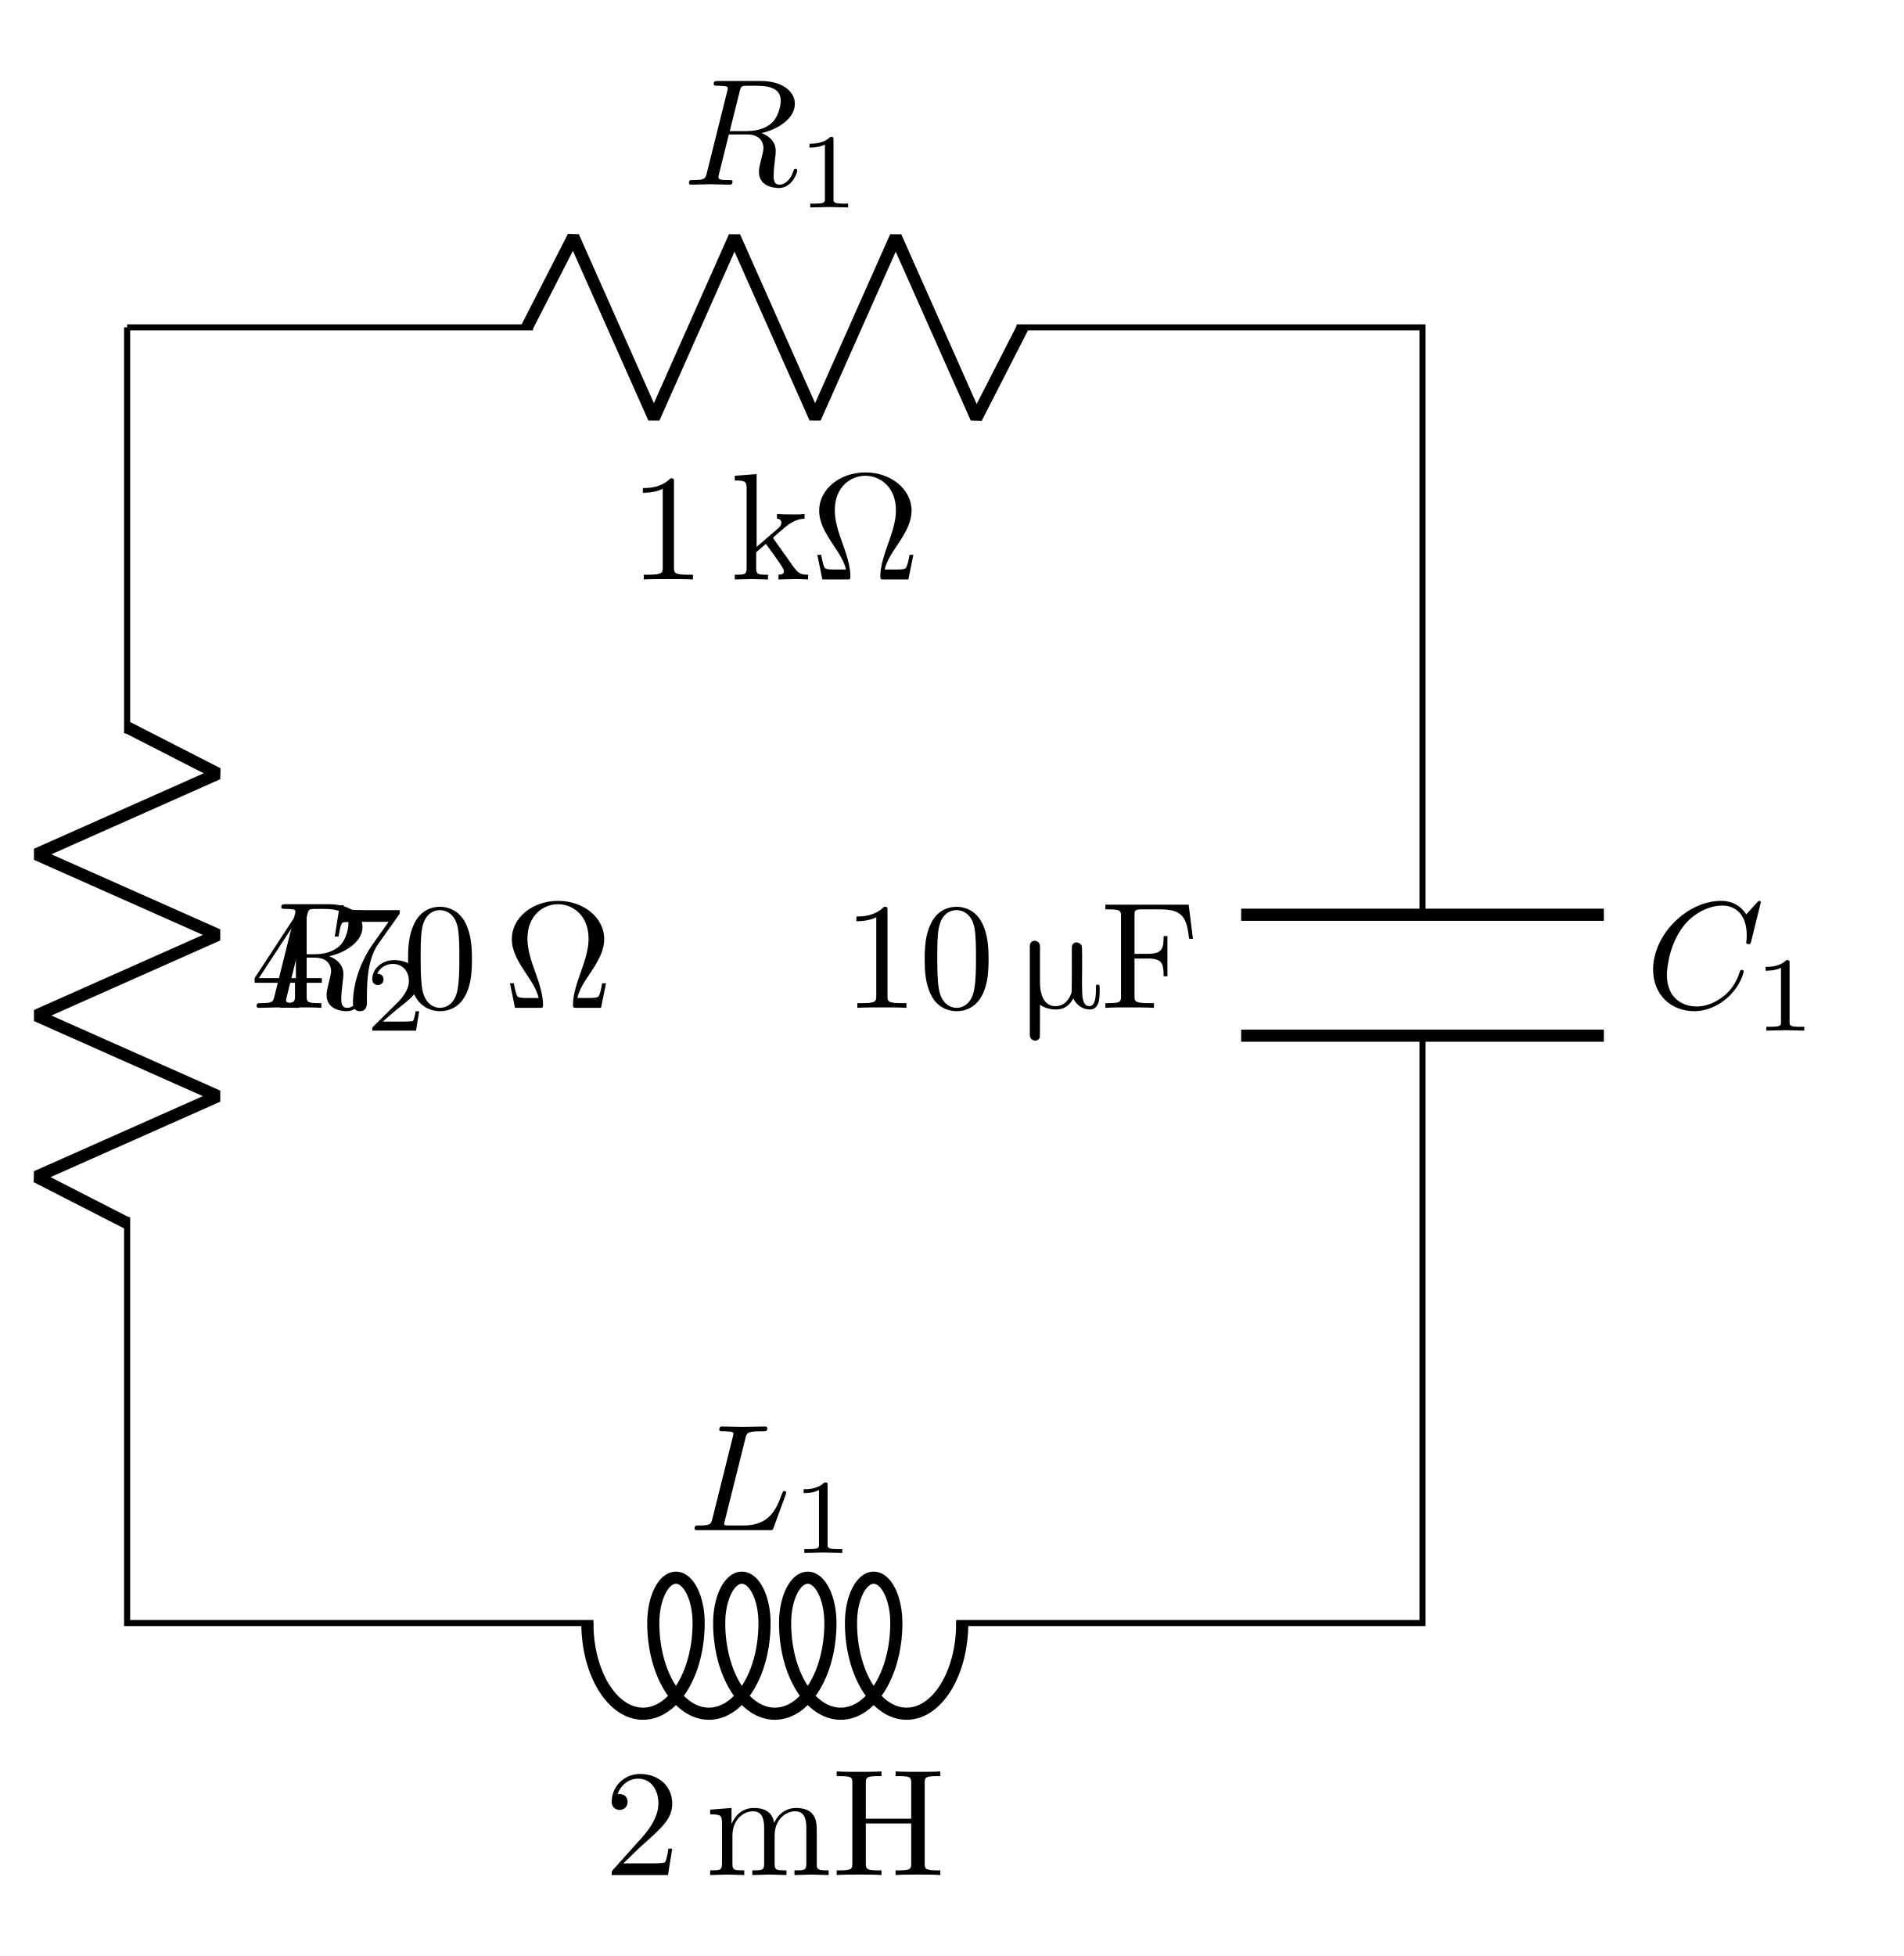
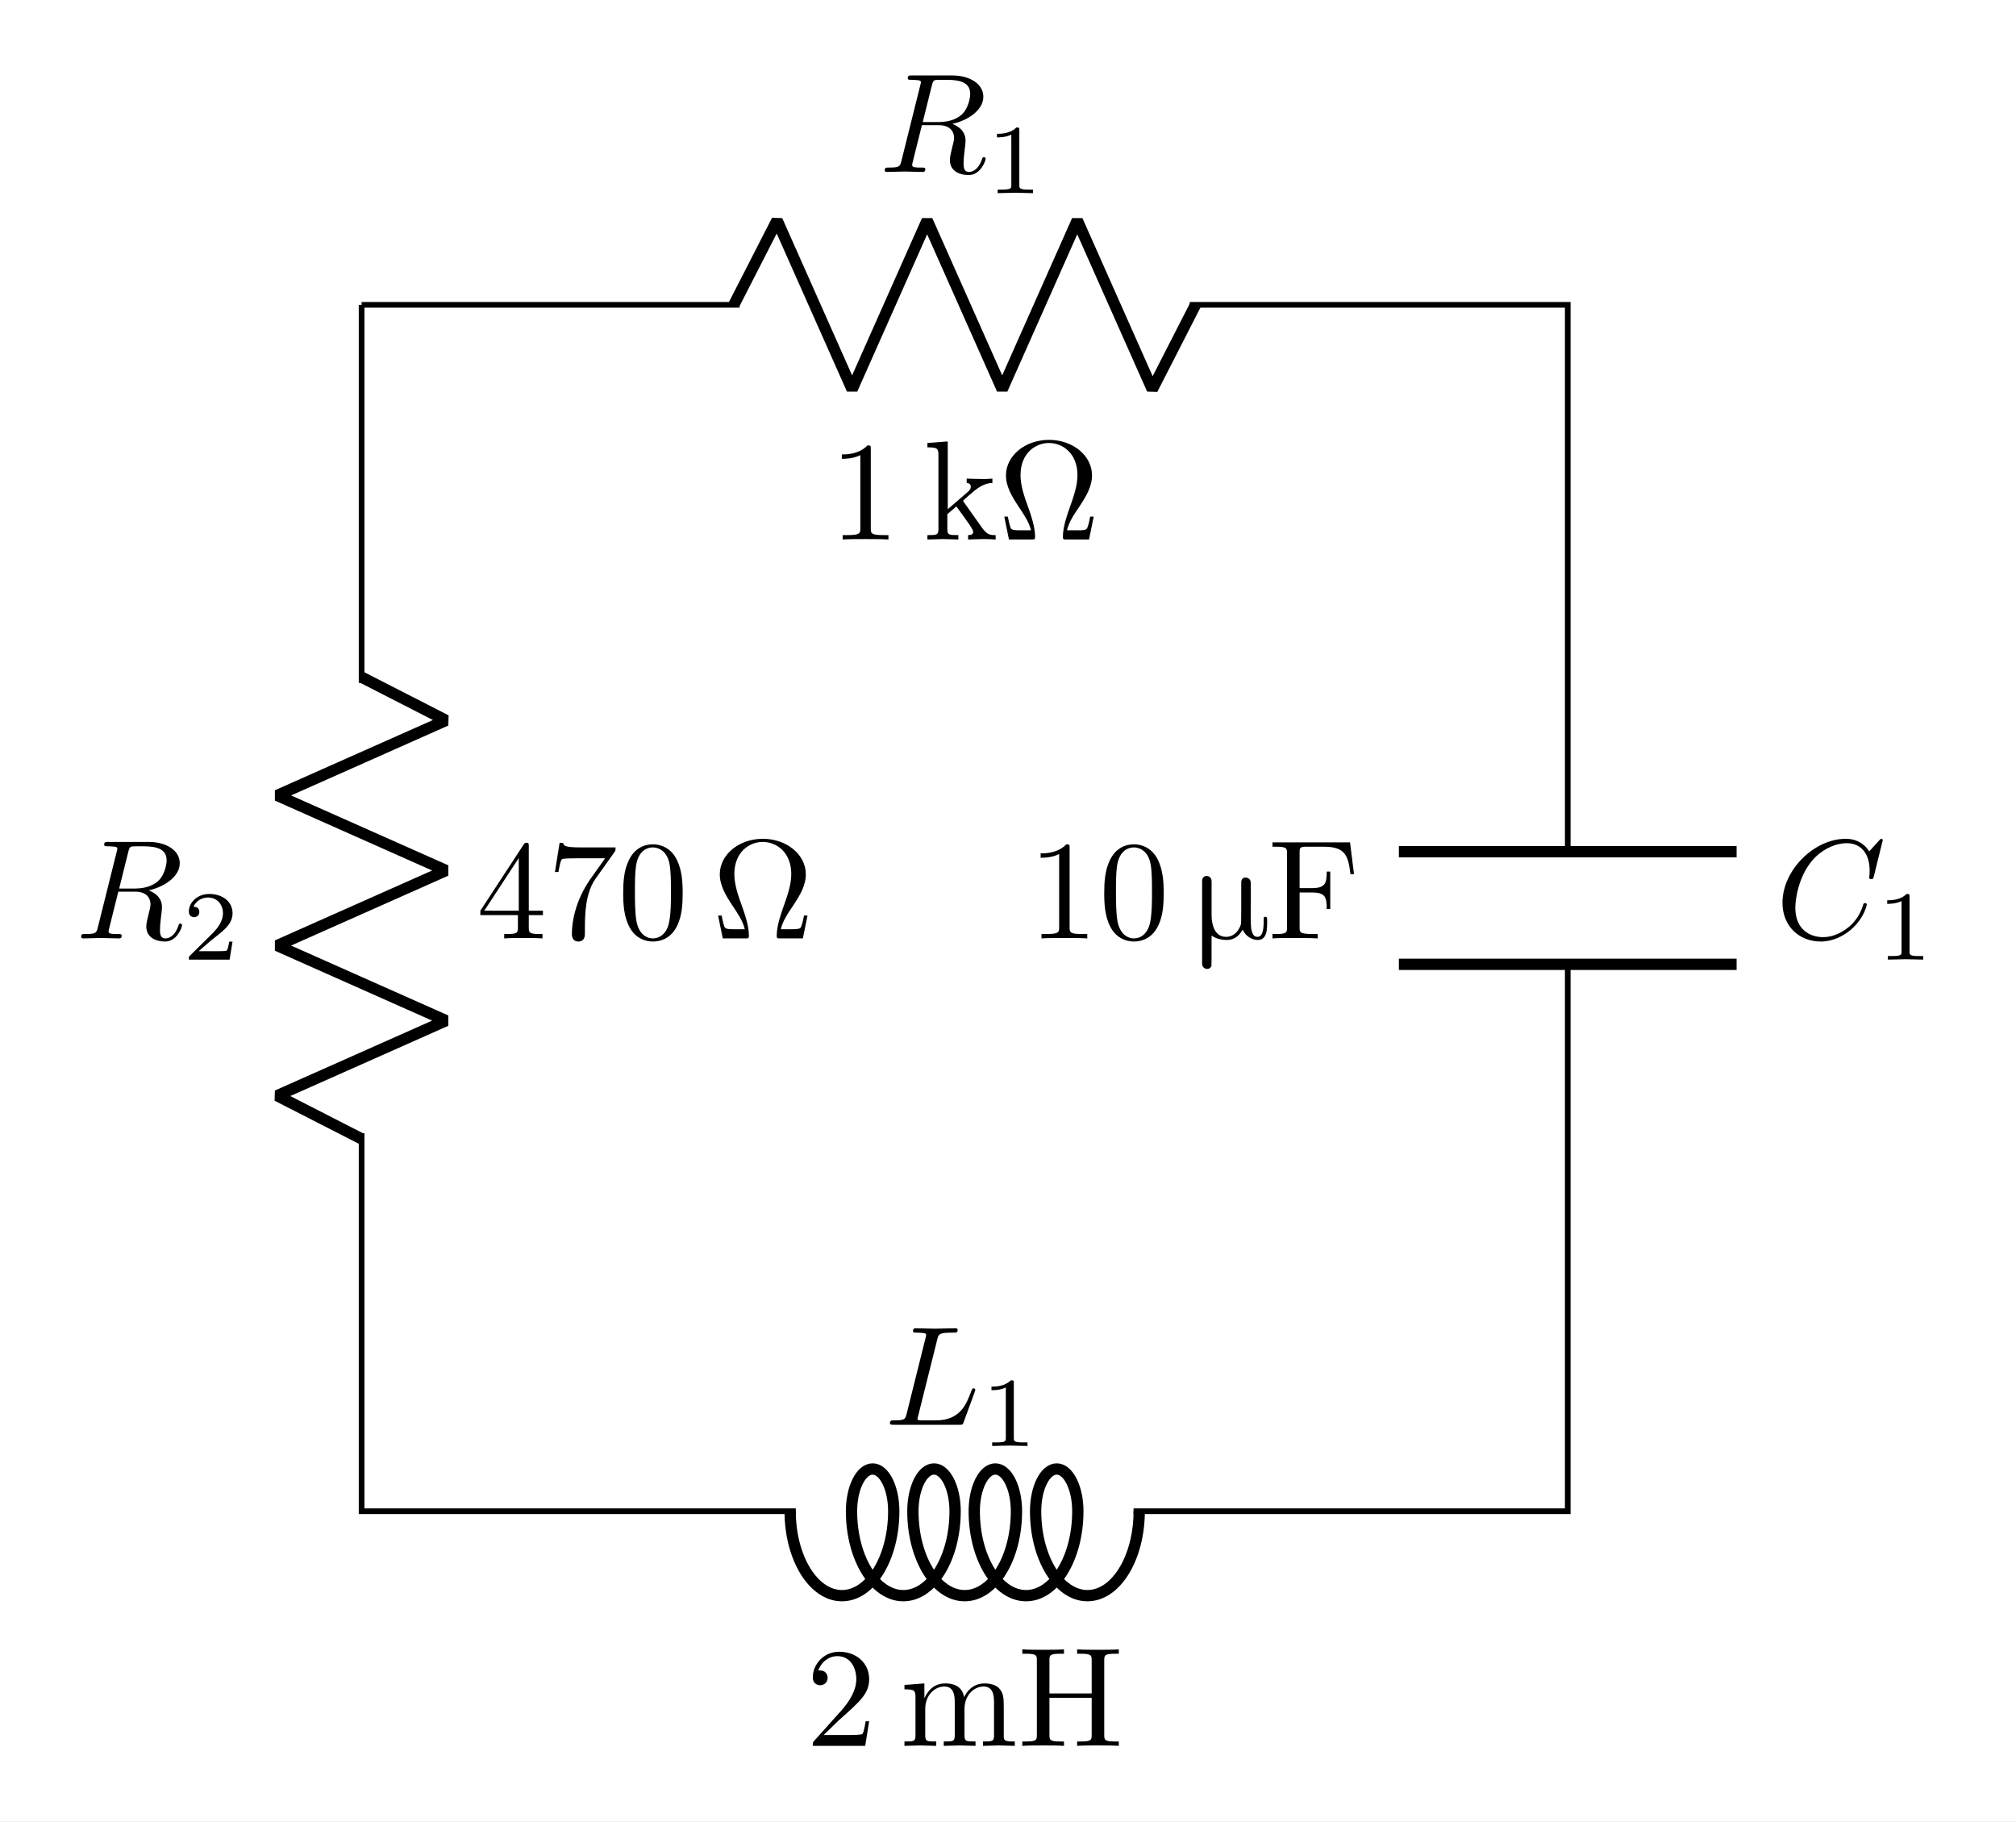
- <svg xmlns="http://www.w3.org/2000/svg" viewBox="-1.993 -126.389 124.987 128.382" width="124.987pt" height="128.382pt" role="img" aria-labelledby="tr-title-314b21e6" aria-describedby="tr-desc-314b21e6">
-   <rect x="-1.993" y="-126.389" width="124.987" height="128.382" fill="#ffffff" />
+ <svg xmlns="http://www.w3.org/2000/svg" viewBox="-1.993 -126.389 142.137 128.382" width="142.137pt" height="128.382pt" role="img" aria-labelledby="tr-title-817ddc37" aria-describedby="tr-desc-817ddc37">
+   <rect x="-1.993" y="-126.389" width="142.137" height="128.382" fill="#ffffff" />
  <defs>
    <path id="tr-g1287" d="M646 553 C646 519 630 450 591 411 C565 385 512 353 422 353 L310 353 L375 614 C381 638 384 648 403 651 C412 652 444 652 464 652 C535 652 646 652 646 553 Z M755 93 C755 105 743 105 743 105 C734 105 732 98 730 91 C705 17 662 0 639 0 C606 0 599 22 599 61 C599 92 605 143 609 175 C611 189 613 208 613 222 C613 299 546 330 519 340 C620 362 739 432 739 533 C739 619 649 683 518 683 L233 683 C213 683 204 683 204 663 C204 652 213 652 232 652 C232 652 253 652 270 650 C288 648 297 647 297 634 C297 630 296 627 293 615 L159 78 C149 39 147 31 68 31 C50 31 41 31 41 11 C41 0 55 0 55 0 L181 3 L308 0 C316 0 328 0 328 20 C328 31 319 31 300 31 C263 31 235 31 235 49 C235 55 237 60 238 66 L304 331 L423 331 C514 331 532 275 532 240 C532 225 524 194 518 171 C511 143 502 106 502 86 C502 -22 622 -22 635 -22 C720 -22 755 79 755 93 Z" />
    <path id="tr-g966" d="M473 0 L473 36 L435 36 C335 36 335 49 335 82 L335 636 C335 663 333 664 305 664 C241 601 150 600 109 600 L109 564 C133 564 199 564 254 592 L254 82 C254 49 254 36 154 36 L116 36 L116 0 L294 4 Z" />
    <path id="tr-g18" d="M419 0 L419 31 L387 31 C297 31 294 42 294 79 L294 640 C294 664 294 666 271 666 C209 602 121 602 89 602 L89 571 C109 571 168 571 220 597 L220 79 C220 43 217 31 127 31 L95 31 L95 0 C130 3 217 3 257 3 C297 3 384 3 419 0 Z" />
    <path id="tr-g76" d="M511 0 L511 31 C474 31 452 31 414 84 L287 263 C286 265 281 271 281 274 C281 278 352 338 362 346 C425 397 467 399 488 400 L488 431 C459 428 446 428 418 428 C382 428 320 430 306 431 L306 400 C325 399 335 388 335 375 C335 355 321 343 313 336 L172 214 L172 694 L28 683 L28 652 C98 652 106 645 106 596 L106 76 C106 31 95 31 28 31 L28 0 L137 3 L247 0 L247 31 C180 31 169 31 169 76 L169 179 L233 234 C310 128 352 72 352 54 C352 35 335 31 316 31 L316 0 L424 3 C453 3 482 2 511 0 Z" />
    <path id="tr-g4103" d="M677 162 L652 162 C647 136 643 113 634 89 C629 73 626 65 568 65 L488 65 C501 121 532 169 577 235 C624 306 665 375 665 454 C665 593 530 705 361 705 C189 705 56 591 56 454 C56 375 97 306 144 235 C188 169 220 121 233 65 L153 65 C95 65 92 73 87 88 C79 111 74 137 69 162 L44 162 L77 0 L237 0 C259 0 262 0 262 21 C262 91 231 179 208 243 C187 301 159 380 159 455 C159 615 269 683 360 683 C456 683 562 611 562 455 C562 380 535 304 506 222 C491 180 459 90 459 21 C459 0 462 0 485 0 L644 0 Z" />
    <path id="tr-g1272" d="M760 695 C760 698 758 705 749 705 C746 705 745 704 734 693 L664 616 C655 630 609 705 498 705 C275 705 50 484 50 252 C50 87 168 -22 321 -22 C408 -22 484 18 537 64 C630 146 647 237 647 240 C647 250 635 250 635 250 C629 250 624 248 622 240 C613 211 590 140 521 82 C452 26 389 9 337 9 C247 9 141 61 141 217 C141 274 162 436 262 553 C323 624 417 674 506 674 C608 674 667 597 667 481 C667 441 664 440 664 430 C664 420 675 420 679 420 C692 420 692 422 697 440 Z" />
    <path id="tr-g17" d="M460 320 C460 400 455 480 420 554 C374 650 292 666 250 666 C190 666 117 640 76 547 C44 478 39 400 39 320 C39 245 43 155 84 79 C127 -2 200 -22 249 -22 C303 -22 379 -1 423 94 C455 163 460 241 460 320 Z M377 332 C377 257 377 189 366 125 C351 30 294 0 249 0 C210 0 151 25 133 121 C122 181 122 273 122 332 C122 396 122 462 130 516 C149 635 224 644 249 644 C282 644 348 626 367 527 C377 471 377 395 377 332 Z" />
    <path id="tr-g4190" d="M525 143 C523 153 514 153 511 153 C501 153 501 149 501 135 C501 70 497 11 456 11 C429 11 420 37 415 57 C409 79 410 126 409 161 L410 269 C409 284 410 322 410 337 C409 360 410 398 408 404 C404 422 387 431 372 431 C367 431 342 430 342 396 L342 209 L341 107 C342 102 316 11 235 11 C185 11 153 44 140 98 C132 127 132 155 132 183 L132 351 C132 372 133 410 131 415 C127 432 113 442 96 442 C93 442 65 441 65 406 L65 -173 C65 -185 66 -189 66 -189 C70 -204 84 -216 101 -216 C122 -216 129 -198 131 -195 C132 -186 132 -134 132 20 C171 -7 217 -11 237 -11 C307 -11 335 34 352 62 C372 17 416 -11 460 -11 C495 -11 512 12 520 44 C528 80 525 143 525 143 Z" />
    <path id="tr-g39" d="M610 455 L582 680 L33 680 L33 649 L57 649 C134 649 136 638 136 602 L136 78 C136 42 134 31 57 31 L33 31 L33 0 C68 3 146 3 185 3 C226 3 317 3 353 0 L353 31 L320 31 C225 31 225 44 225 79 L225 325 L311 325 C407 325 417 293 417 208 L442 208 L442 473 L417 473 C417 389 407 356 311 356 L225 356 L225 609 C225 642 227 649 274 649 L394 649 C544 649 569 593 585 455 Z" />
    <path id="tr-g1281" d="M643 247 C643 251 640 258 631 258 C622 258 621 253 614 237 C580 145 536 31 363 31 L269 31 C255 31 253 31 247 32 C237 33 234 34 234 42 C234 45 234 47 239 65 L374 605 C383 641 386 652 480 652 C510 652 518 652 518 671 C518 683 507 683 502 683 L354 680 L221 683 C214 683 202 683 202 663 C202 652 211 652 230 652 C230 652 251 652 268 650 C286 648 295 647 295 634 C295 630 294 627 291 615 L157 78 C147 39 145 31 66 31 C49 31 39 31 39 11 C39 0 48 0 66 0 L529 0 C553 0 554 0 560 17 L639 233 C643 244 643 247 643 247 Z" />
    <path id="tr-g19" d="M449 174 L424 174 C419 144 412 100 402 85 C395 77 329 77 307 77 L127 77 L233 180 C389 318 449 372 449 472 C449 586 359 666 237 666 C124 666 50 574 50 485 C50 429 100 429 103 429 C120 429 155 441 155 482 C155 508 137 534 102 534 C94 534 92 534 89 533 C112 598 166 635 224 635 C315 635 358 554 358 472 C358 392 308 313 253 251 L61 37 C50 26 50 24 50 0 L421 0 Z" />
    <path id="tr-g78" d="M813 0 L813 31 C761 31 736 31 735 61 L735 252 C735 338 735 369 704 405 C690 422 657 442 599 442 C515 442 471 382 454 344 C440 431 366 442 321 442 C248 442 201 399 173 337 L173 442 L32 431 L32 400 C102 400 110 393 110 344 L110 76 C110 31 99 31 32 31 L32 0 L145 3 L257 0 L257 31 C190 31 179 31 179 76 L179 260 C179 364 250 420 314 420 C377 420 388 366 388 309 L388 76 C388 31 377 31 310 31 L310 0 L423 3 L535 0 L535 31 C468 31 457 31 457 76 L457 260 C457 364 528 420 592 420 C655 420 666 366 666 309 L666 76 C666 31 655 31 588 31 L588 0 L701 3 Z" />
    <path id="tr-g41" d="M716 0 L716 31 L692 31 C615 31 613 42 613 78 L613 605 C613 641 615 652 692 652 L716 652 L716 683 C681 680 607 680 569 680 C531 680 456 680 421 683 L421 652 L445 652 C522 652 524 641 524 605 L524 371 L225 371 L225 605 C225 641 227 652 304 652 L328 652 L328 683 C293 680 219 680 181 680 C143 680 68 680 33 683 L33 652 L57 652 C134 652 136 641 136 605 L136 78 C136 42 134 31 57 31 L33 31 L33 0 C68 3 142 3 180 3 C218 3 293 3 328 0 L328 31 L304 31 C227 31 225 42 225 78 L225 340 L524 340 L524 78 C524 42 522 31 445 31 L421 31 L421 0 C456 3 530 3 568 3 C606 3 681 3 716 0 Z" />
    <path id="tr-g1013" d="M505 182 L471 182 C468 160 458 101 445 91 C437 85 360 85 346 85 L162 85 C267 178 302 206 362 253 C436 312 505 374 505 469 C505 590 399 664 271 664 C147 664 63 577 63 485 C63 434 106 429 116 429 C140 429 169 446 169 482 C169 500 162 535 110 535 C141 606 209 628 256 628 C356 628 408 550 408 469 C408 382 346 313 314 277 L73 39 C63 30 63 28 63 0 L475 0 Z" />
    <path id="tr-g21" d="M471 165 L471 196 L371 196 L371 651 C371 671 371 677 355 677 C346 677 343 677 335 665 L28 196 L28 165 L294 165 L294 78 C294 42 292 31 218 31 L197 31 L197 0 C238 3 290 3 332 3 C374 3 427 3 468 0 L468 31 L447 31 C373 31 371 42 371 78 L371 165 Z M300 196 L56 196 L300 569 Z" />
    <path id="tr-g24" d="M485 644 L242 644 C120 644 118 657 114 676 L89 676 L56 470 L81 470 C84 486 93 549 106 561 C113 567 191 567 204 567 L411 567 L299 409 C209 274 176 135 176 33 C176 23 176 -22 222 -22 C268 -22 268 23 268 33 L268 84 C268 139 271 194 279 248 C283 271 297 357 341 419 L476 609 C485 621 485 623 485 644 Z" />
  </defs>
-   <path d="M32.598 -104.901 L35.643 -110.853 L40.934 -98.948 L46.225 -110.853 L51.517 -98.948 L56.808 -110.853 L62.099 -98.948 L65.144 -104.901" fill="none" stroke="#000000" stroke-width="0.797" stroke-linejoin="bevel" />
-   <path d="M103.296 -66.35 L79.485 -66.35 M103.296 -58.413 L79.485 -58.413" fill="none" stroke="#000000" stroke-width="0.797" stroke-miterlimit="10" />
-   <path d="M61.175 -19.861 C61.175 -16.574 59.54 -13.909 57.524 -13.909 C55.507 -13.909 53.872 -16.574 53.872 -19.861 C53.872 -21.505 54.539 -22.838 55.361 -22.838 C56.182 -22.838 56.849 -21.505 56.849 -19.861 C56.849 -16.574 55.214 -13.909 53.197 -13.909 C51.181 -13.909 49.546 -16.574 49.546 -19.861 C49.546 -21.505 50.212 -22.838 51.034 -22.838 C51.856 -22.838 52.522 -21.505 52.522 -19.861 C52.522 -16.574 50.888 -13.909 48.871 -13.909 C46.854 -13.909 45.22 -16.574 45.22 -19.861 C45.22 -21.505 45.886 -22.838 46.708 -22.838 C47.53 -22.838 48.196 -21.505 48.196 -19.861 C48.196 -16.574 46.561 -13.909 44.545 -13.909 C42.528 -13.909 40.893 -16.574 40.893 -19.861 C40.893 -21.505 41.56 -22.838 42.381 -22.838 C43.203 -22.838 43.87 -21.505 43.87 -19.861 C43.87 -16.574 42.235 -13.909 40.218 -13.909 C38.202 -13.909 36.567 -16.574 36.567 -19.861" fill="none" stroke="#000000" stroke-width="0.797" stroke-linejoin="bevel" />
-   <path d="M6.351 -46.108 L0.399 -49.153 L12.304 -54.444 L0.399 -59.735 L12.304 -65.027 L0.399 -70.318 L12.304 -75.609 L6.351 -78.654" fill="none" stroke="#000000" stroke-width="0.797" stroke-linejoin="bevel" />
-   <path d="M6.351 -104.901 L32.997 -104.901 M64.745 -104.901 L91.391 -104.901 L91.391 -66.35 M91.391 -58.413 L91.391 -19.861 L60.777 -19.861 M36.965 -19.861 L6.351 -19.861 L6.351 -46.507 M6.351 -78.255 L6.351 -104.901" fill="none" stroke="#000000" stroke-width="0.399" stroke-miterlimit="10" />
-   <g transform="translate(42.827 -114.268)" fill="#000000" color="#000000">
+   <path d="M49.748 -104.901 L52.793 -110.853 L58.084 -98.948 L63.375 -110.853 L68.667 -98.948 L73.958 -110.853 L79.249 -98.948 L82.294 -104.901" fill="none" stroke="#000000" stroke-width="0.797" stroke-linejoin="bevel" />
+   <path d="M120.446 -66.35 L96.635 -66.35 M120.446 -58.413 L96.635 -58.413" fill="none" stroke="#000000" stroke-width="0.797" stroke-miterlimit="10" />
+   <path d="M78.325 -19.861 C78.325 -16.574 76.69 -13.909 74.674 -13.909 C72.657 -13.909 71.022 -16.574 71.022 -19.861 C71.022 -21.505 71.689 -22.838 72.511 -22.838 C73.332 -22.838 73.999 -21.505 73.999 -19.861 C73.999 -16.574 72.364 -13.909 70.347 -13.909 C68.331 -13.909 66.696 -16.574 66.696 -19.861 C66.696 -21.505 67.362 -22.838 68.184 -22.838 C69.006 -22.838 69.672 -21.505 69.672 -19.861 C69.672 -16.574 68.038 -13.909 66.021 -13.909 C64.004 -13.909 62.37 -16.574 62.37 -19.861 C62.37 -21.505 63.036 -22.838 63.858 -22.838 C64.68 -22.838 65.346 -21.505 65.346 -19.861 C65.346 -16.574 63.711 -13.909 61.695 -13.909 C59.678 -13.909 58.043 -16.574 58.043 -19.861 C58.043 -21.505 58.71 -22.838 59.531 -22.838 C60.353 -22.838 61.02 -21.505 61.02 -19.861 C61.02 -16.574 59.385 -13.909 57.368 -13.909 C55.352 -13.909 53.717 -16.574 53.717 -19.861" fill="none" stroke="#000000" stroke-width="0.797" stroke-linejoin="bevel" />
+   <path d="M23.501 -46.108 L17.549 -49.153 L29.454 -54.444 L17.549 -59.735 L29.454 -65.027 L17.549 -70.318 L29.454 -75.609 L23.501 -78.654" fill="none" stroke="#000000" stroke-width="0.797" stroke-linejoin="bevel" />
+   <path d="M23.501 -104.901 L50.147 -104.901 M81.895 -104.901 L108.541 -104.901 L108.541 -66.35 M108.541 -58.413 L108.541 -19.861 L77.927 -19.861 M54.116 -19.861 L23.501 -19.861 L23.501 -46.507 M23.501 -78.255 L23.501 -104.901" fill="none" stroke="#000000" stroke-width="0.399" stroke-miterlimit="10" />
+   <g transform="translate(59.977 -114.268)" fill="#000000" color="#000000">
    <use href="#tr-g1287" transform="translate(0 0) scale(0.00996 -0.00996)" />
    <use href="#tr-g966" transform="translate(7.562 1.494) scale(0.00697 -0.00697)" />
  </g>
-   <g transform="translate(39.323 -88.36)" fill="#000000" color="#000000">
+   <g transform="translate(56.473 -88.36)" fill="#000000" color="#000000">
    <use href="#tr-g18" transform="translate(0 0) scale(0.00996 -0.00996)" />
    <use href="#tr-g76" transform="translate(6.642 0) scale(0.00996 -0.00996)" />
    <use href="#tr-g4103" transform="translate(11.902 0) scale(0.00996 -0.00996)" />
  </g>
-   <g transform="translate(106.031 -60.239)" fill="#000000" color="#000000">
+   <g transform="translate(123.181 -60.239)" fill="#000000" color="#000000">
    <use href="#tr-g1272" transform="translate(0 0) scale(0.00996 -0.00996)" />
    <use href="#tr-g966" transform="translate(7.123 1.494) scale(0.00697 -0.00697)" />
  </g>
-   <g transform="translate(53.341 -60.239)" fill="#000000" color="#000000">
+   <g transform="translate(70.491 -60.239)" fill="#000000" color="#000000">
    <use href="#tr-g18" transform="translate(0 0) scale(0.00996 -0.00996)" />
    <use href="#tr-g17" transform="translate(4.981 0) scale(0.00996 -0.00996)" />
    <use href="#tr-g4190" transform="translate(11.623 0) scale(0.00996 -0.00996)" />
    <use href="#tr-g39" transform="translate(16.903 0) scale(0.00996 -0.00996)" />
  </g>
-   <g transform="translate(43.216 -25.955)" fill="#000000" color="#000000">
+   <g transform="translate(60.366 -25.955)" fill="#000000" color="#000000">
    <use href="#tr-g1281" transform="translate(0 0) scale(0.00996 -0.00996)" />
    <use href="#tr-g966" transform="translate(6.785 1.494) scale(0.00697 -0.00697)" />
  </g>
-   <g transform="translate(37.665 -3.321)" fill="#000000" color="#000000">
+   <g transform="translate(54.815 -3.321)" fill="#000000" color="#000000">
    <use href="#tr-g19" transform="translate(0 0) scale(0.00996 -0.00996)" />
    <use href="#tr-g78" transform="translate(6.642 0) scale(0.00996 -0.00996)" />
    <use href="#tr-g41" transform="translate(14.941 0) scale(0.00996 -0.00996)" />
  </g>
-   <g transform="translate(14.444 -60.239)" fill="#000000" color="#000000">
+   <g transform="translate(3.321 -60.239)" fill="#000000" color="#000000">
    <use href="#tr-g1287" transform="translate(0 0) scale(0.00996 -0.00996)" />
    <use href="#tr-g1013" transform="translate(7.562 1.494) scale(0.00697 -0.00697)" />
  </g>
-   <g transform="translate(14.444 -60.239)" fill="#000000" color="#000000">
+   <g transform="translate(31.594 -60.239)" fill="#000000" color="#000000">
    <use href="#tr-g21" transform="translate(0 0) scale(0.00996 -0.00996)" />
    <use href="#tr-g24" transform="translate(4.981 0) scale(0.00996 -0.00996)" />
    <use href="#tr-g17" transform="translate(9.963 0) scale(0.00996 -0.00996)" />
    <use href="#tr-g4103" transform="translate(16.604 0) scale(0.00996 -0.00996)" />
  </g>
</svg>
